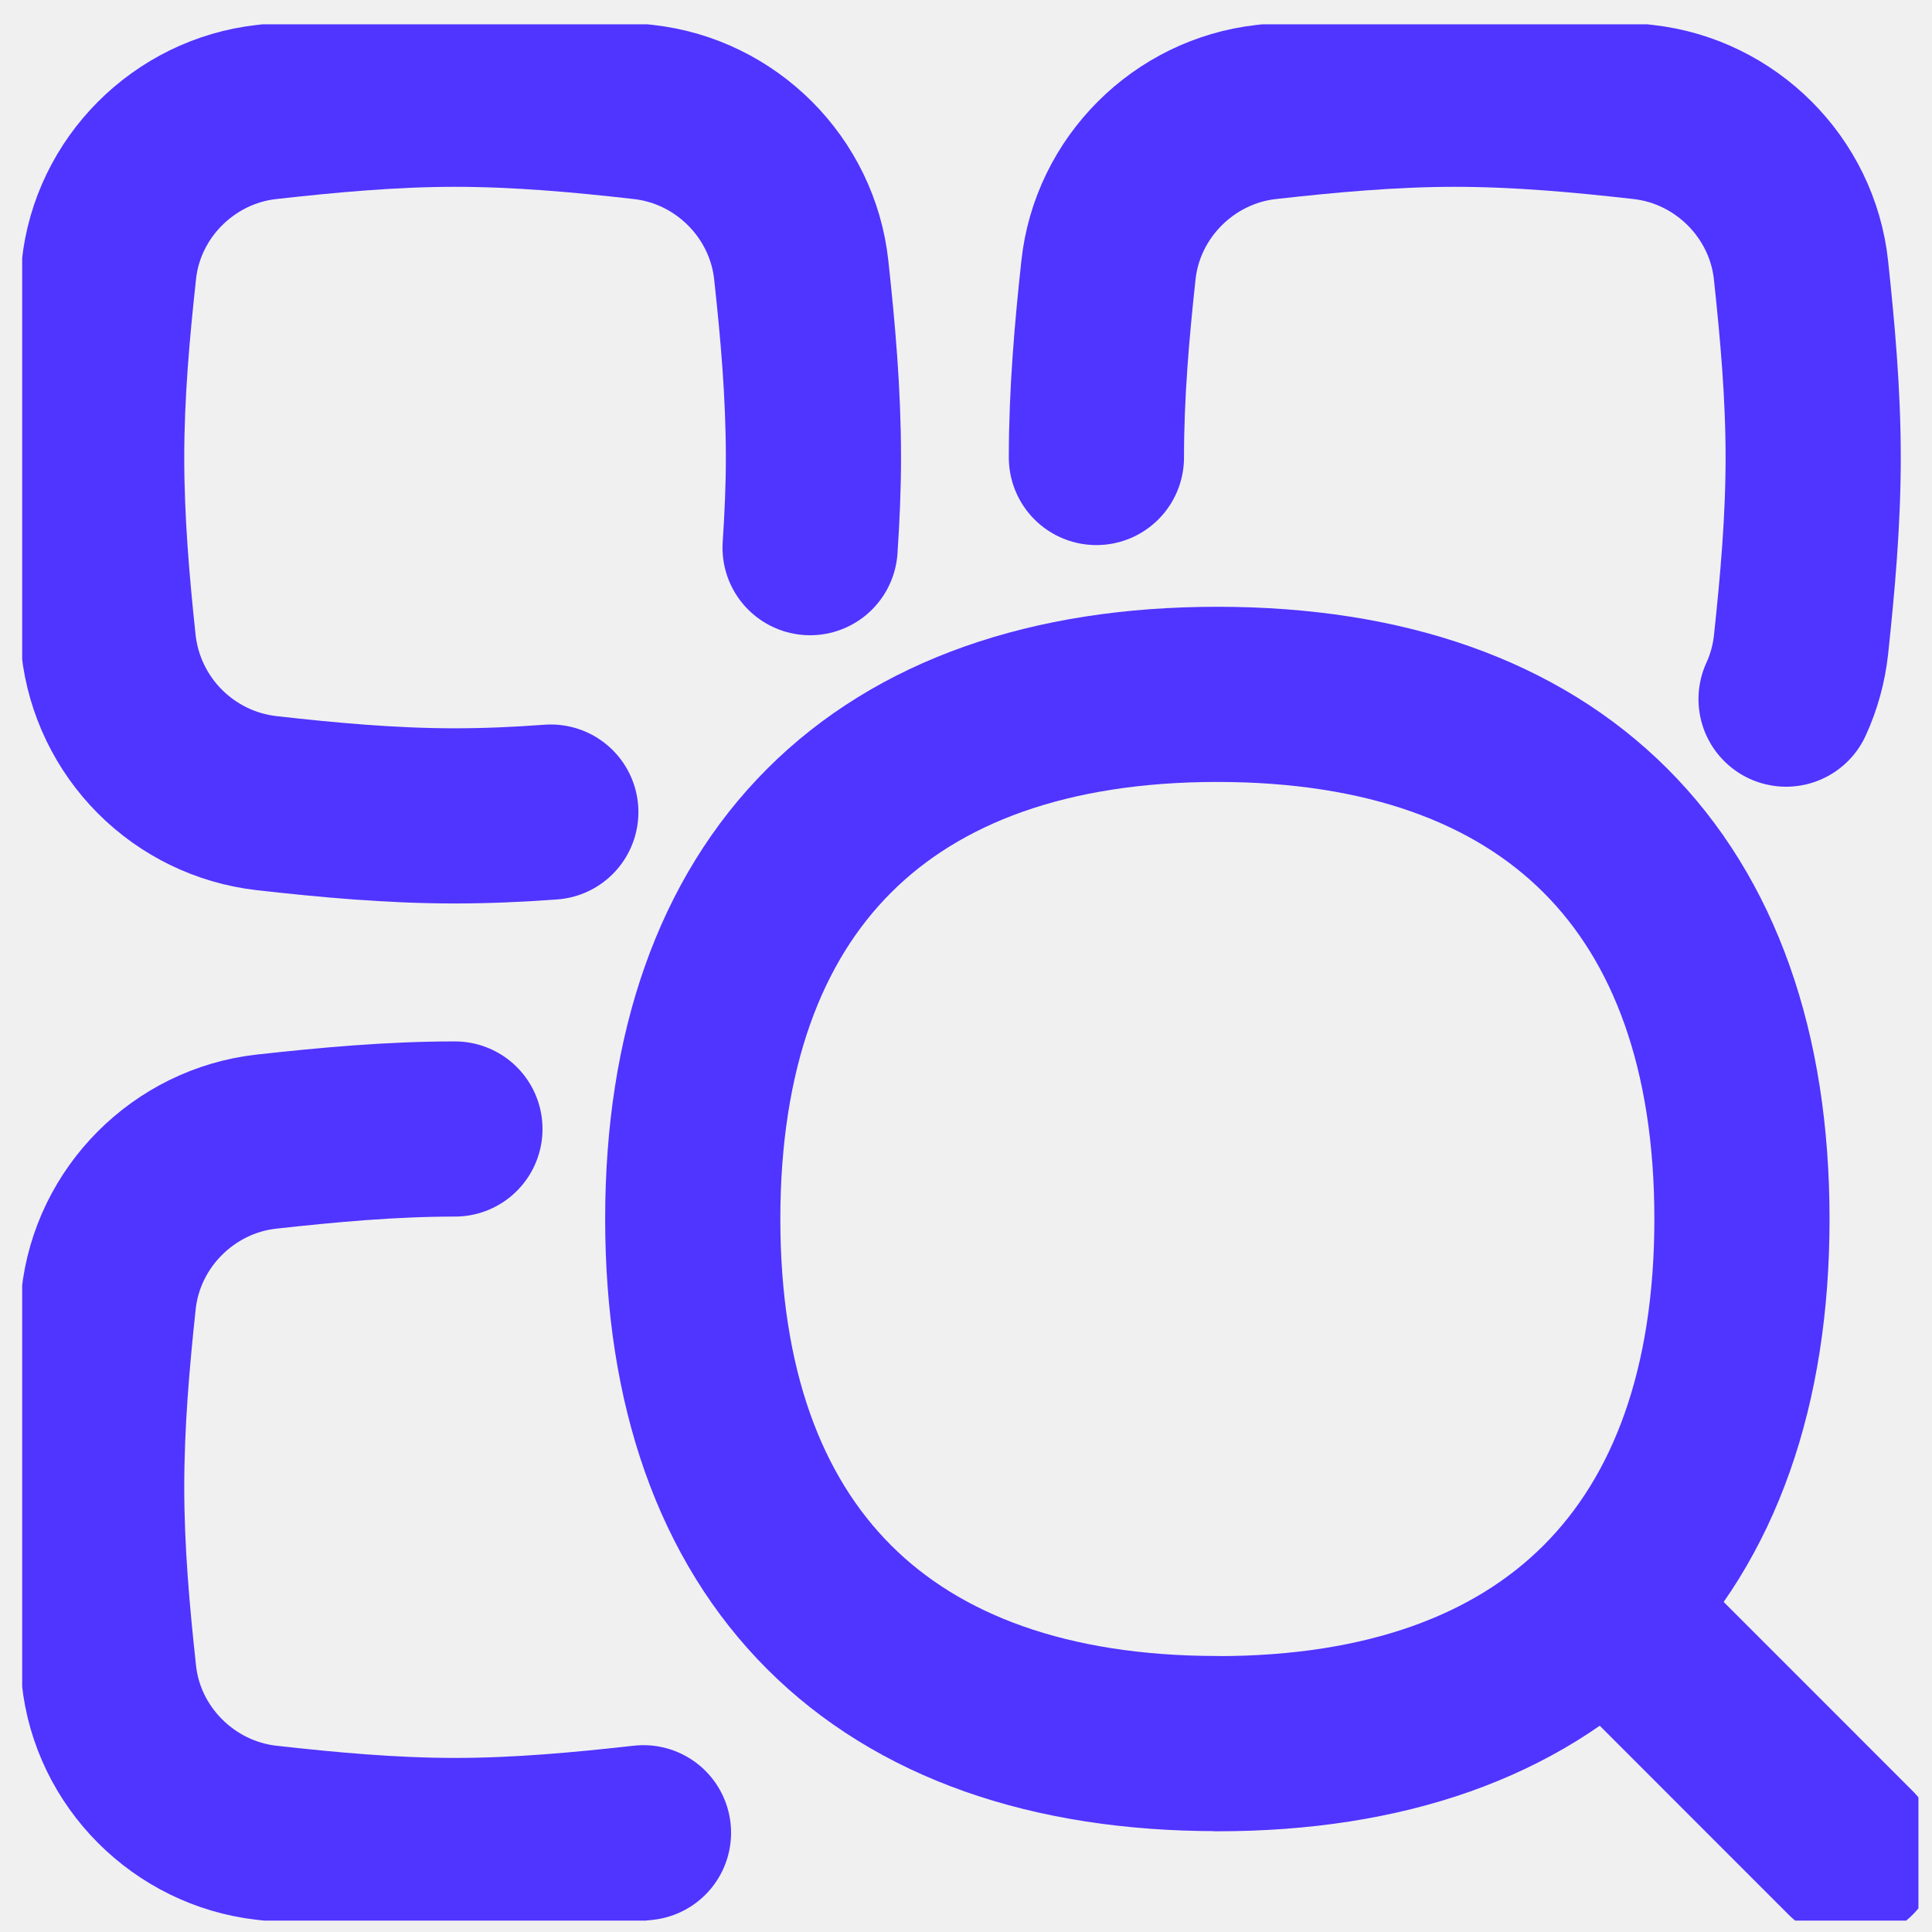
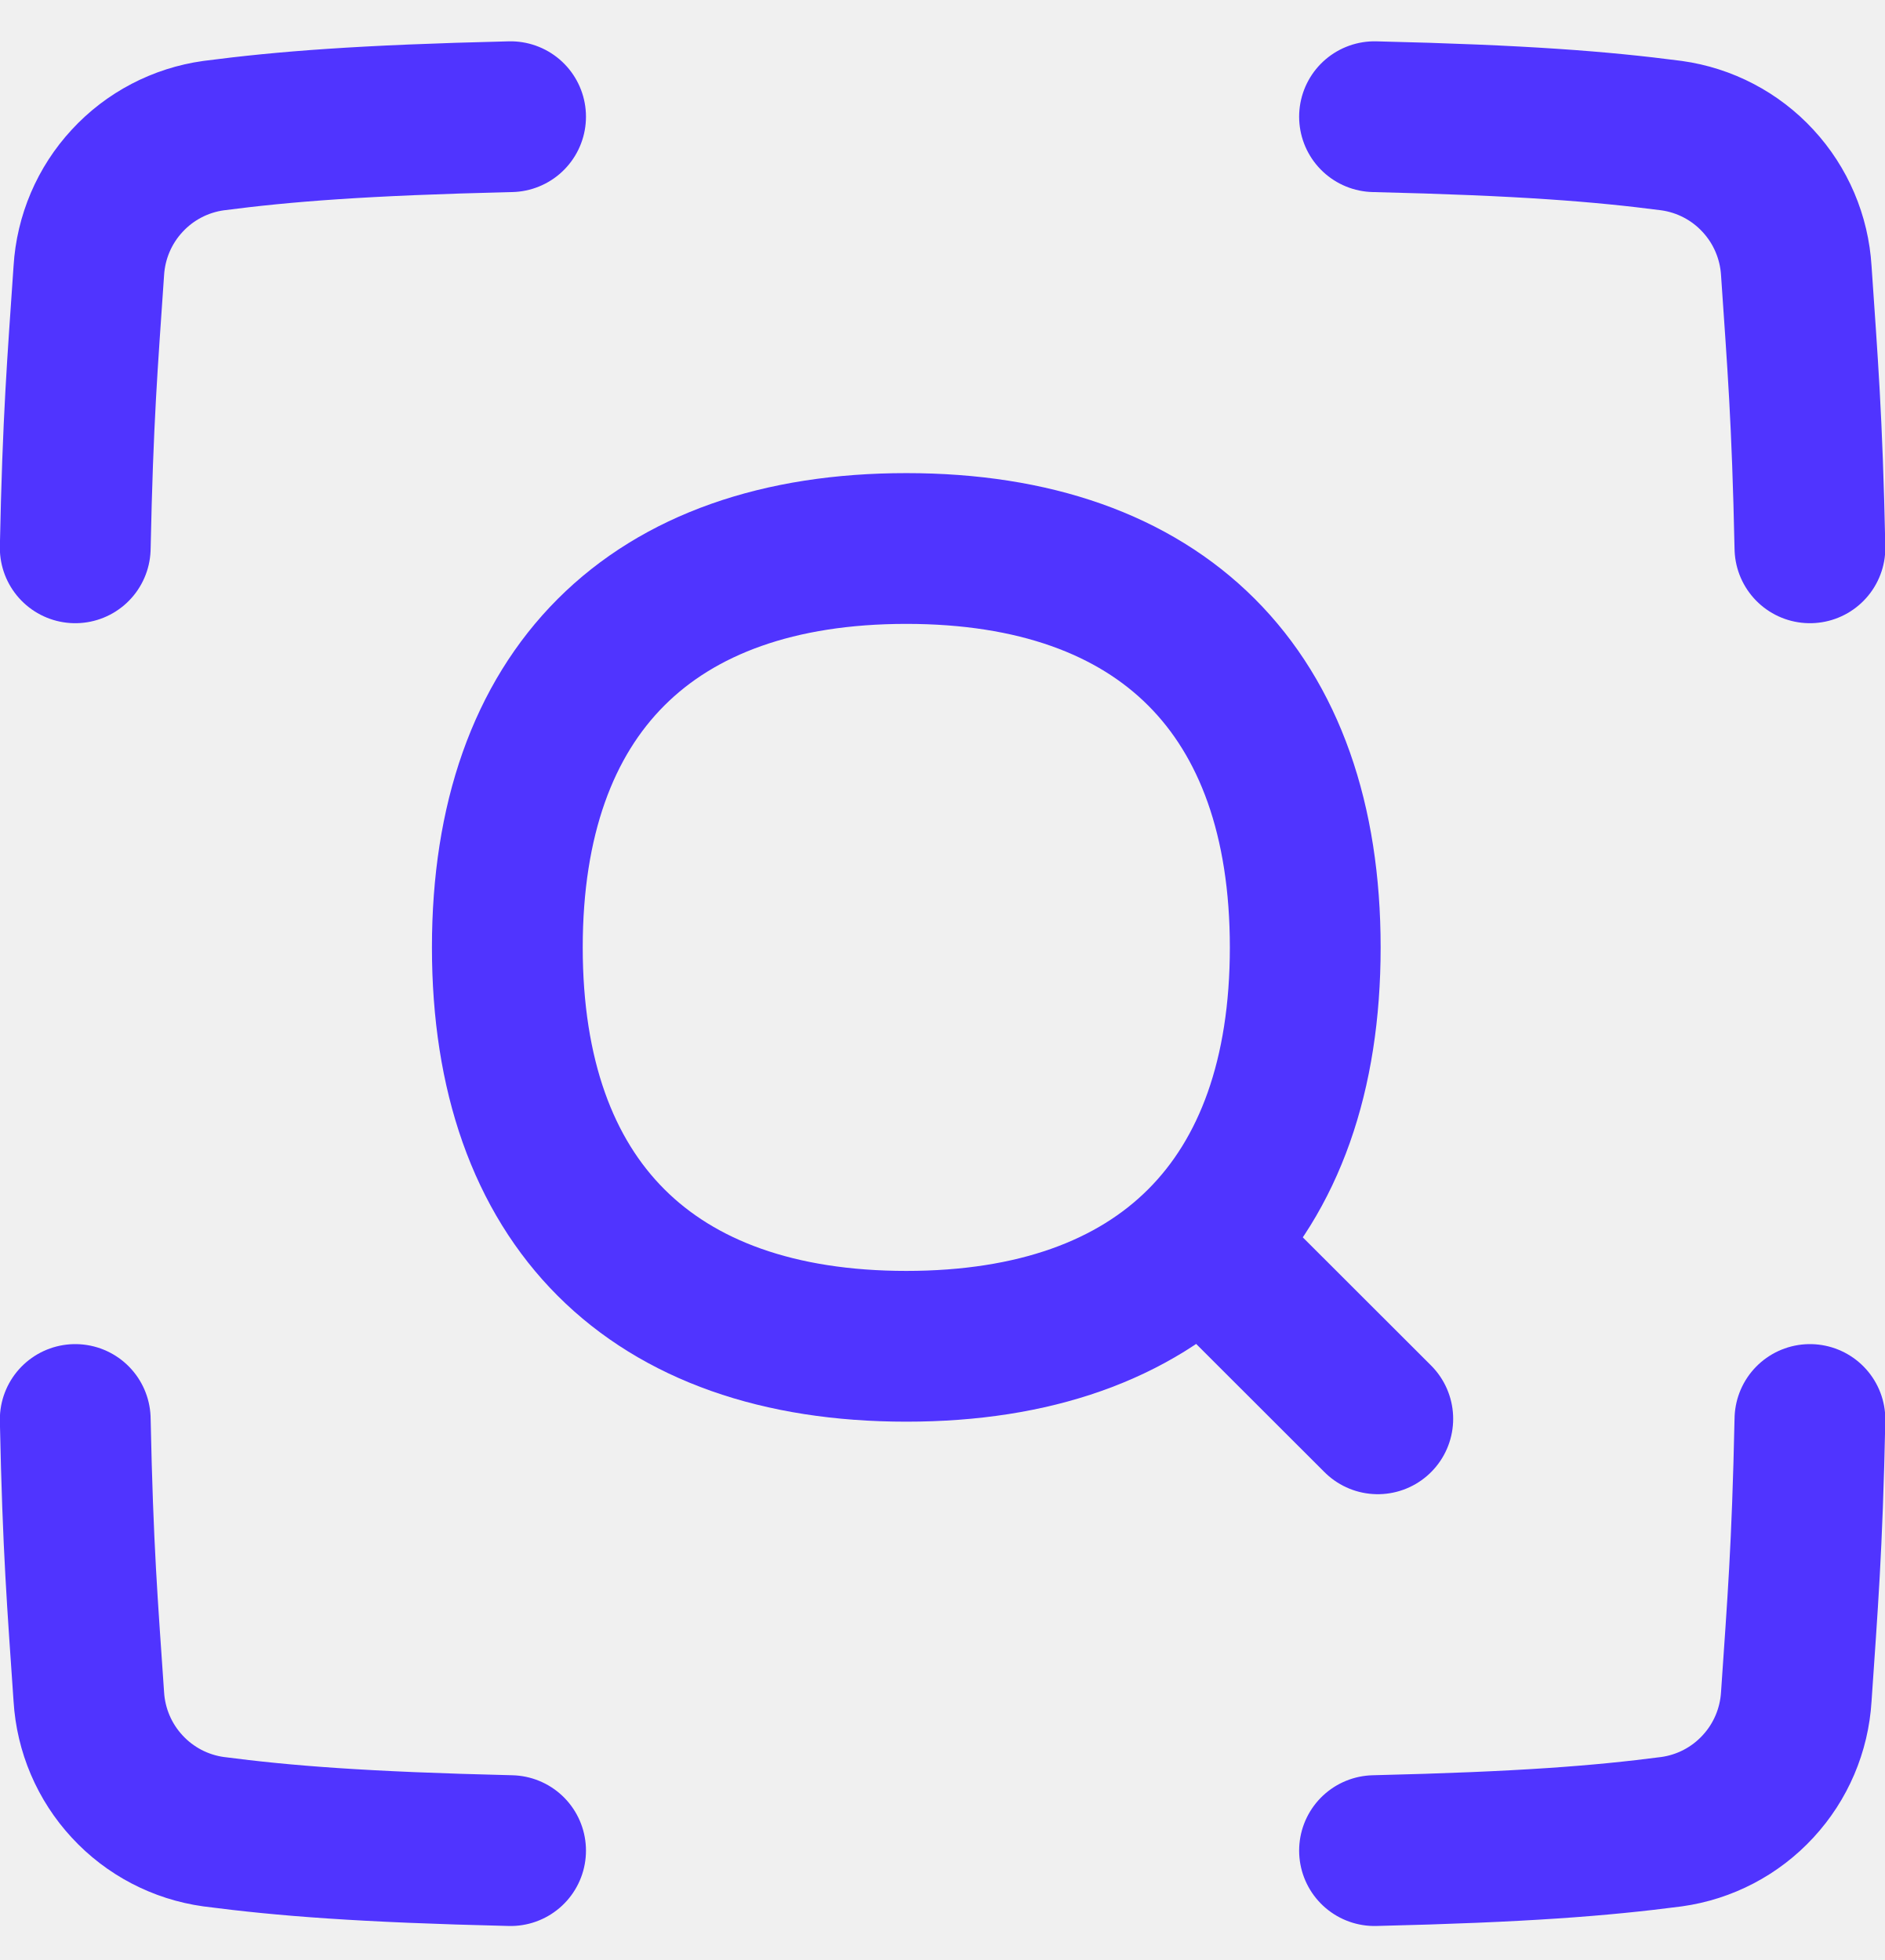
- <svg xmlns="http://www.w3.org/2000/svg" width="30" height="30" viewBox="0 0 30 30" fill="none">
-   <g clip-path="url(#clip0_2217_29777)">
-     <path d="M28.737 28.771L24.998 25.031" stroke="#5034FF" stroke-width="2.72" stroke-linecap="round" stroke-linejoin="round" />
-     <path d="M8.553 12.61C8.063 12.646 7.565 12.669 7.064 12.669C6.067 12.669 5.089 12.578 4.137 12.471C3.511 12.399 2.928 12.116 2.483 11.67C2.038 11.224 1.757 10.641 1.686 10.014C1.585 9.068 1.501 8.096 1.501 7.104C1.501 6.115 1.588 5.141 1.691 4.195C1.825 2.912 2.858 1.882 4.139 1.739C5.091 1.633 6.069 1.541 7.066 1.541C8.063 1.541 9.041 1.631 9.992 1.739C11.275 1.882 12.305 2.912 12.442 4.195C12.545 5.141 12.631 6.113 12.631 7.104C12.631 7.575 12.61 8.042 12.579 8.504" stroke="#5034FF" stroke-width="2.72" stroke-linecap="round" stroke-linejoin="round" />
-     <path d="M7.064 17.531C6.067 17.531 5.089 17.622 4.137 17.727C2.854 17.87 1.823 18.903 1.686 20.186C1.585 21.132 1.501 22.104 1.501 23.092C1.501 24.081 1.588 25.055 1.691 26.001C1.825 27.284 2.858 28.314 4.139 28.459C5.091 28.565 6.069 28.657 7.066 28.657C8.063 28.657 9.041 28.565 9.992 28.459" stroke="#5034FF" stroke-width="2.72" stroke-linecap="round" stroke-linejoin="round" />
-     <path d="M17.025 7.104C17.025 6.113 17.109 5.142 17.212 4.195C17.349 2.912 18.381 1.882 19.662 1.739C20.615 1.633 21.593 1.541 22.59 1.541C23.585 1.541 24.563 1.631 25.515 1.739C26.798 1.882 27.829 2.912 27.966 4.195C28.067 5.142 28.155 6.113 28.155 7.104C28.155 8.097 28.067 9.068 27.966 10.015C27.934 10.306 27.856 10.59 27.734 10.856" stroke="#5034FF" stroke-width="2.72" stroke-linecap="round" stroke-linejoin="round" />
-     <path d="M18.903 27.076C24.117 27.076 27.049 24.142 27.049 18.928C27.049 13.714 24.117 10.782 18.903 10.782C13.689 10.782 10.757 13.712 10.757 18.928C10.757 24.144 13.689 27.074 18.903 27.074V27.076Z" stroke="#5034FF" stroke-width="2.72" stroke-linecap="round" stroke-linejoin="round" />
-   </g>
-   <defs>
-     <clipPath id="clip0_2217_29777">
-       <rect width="29.445" height="29.445" fill="white" transform="translate(0.344482 0.377869)" />
-     </clipPath>
-   </defs>
+ <svg xmlns="http://www.w3.org/2000/svg" width="25" height="26" viewBox="0 0 25 26" fill="none">
+   <path d="M18.231 24.549C20.206 24.502 21.231 24.42 22.17 24.298C22.61 24.237 23.016 24.025 23.317 23.698C23.619 23.372 23.798 22.951 23.825 22.507C23.909 21.266 23.969 20.57 24.006 18.83" stroke="#5034FF" stroke-width="2" stroke-linecap="round" stroke-linejoin="round" />
+   <path d="M6.772 24.549C4.798 24.502 3.772 24.42 2.833 24.298C2.393 24.237 1.987 24.025 1.686 23.698C1.384 23.372 1.205 22.951 1.178 22.507C1.094 21.266 1.034 20.57 0.998 18.83" stroke="#5034FF" stroke-width="2" stroke-linecap="round" stroke-linejoin="round" />
+   <path d="M18.231 1.548C20.206 1.595 21.231 1.677 22.17 1.799C22.61 1.86 23.016 2.072 23.317 2.399C23.619 2.725 23.798 3.146 23.825 3.59C23.909 4.831 23.969 5.527 24.006 7.267" stroke="#5034FF" stroke-width="2" stroke-linecap="round" stroke-linejoin="round" />
+   <path d="M6.772 1.548C4.798 1.595 3.772 1.677 2.833 1.799C2.393 1.86 1.987 2.072 1.686 2.399C1.384 2.725 1.205 3.146 1.178 3.59C1.094 4.831 1.034 5.527 0.998 7.267" stroke="#5034FF" stroke-width="2" stroke-linecap="round" stroke-linejoin="round" />
+   <path d="M18.274 18.821L15.988 16.537" stroke="#5034FF" stroke-width="2" stroke-linecap="round" stroke-linejoin="round" />
+   <path d="M12.021 17.859C15.407 17.859 17.312 15.954 17.312 12.568C17.312 9.181 15.407 7.276 12.021 7.276C8.634 7.276 6.729 9.181 6.729 12.568C6.729 15.954 8.634 17.859 12.021 17.859Z" stroke="#5034FF" stroke-width="2" stroke-linecap="round" stroke-linejoin="round" />
</svg>
